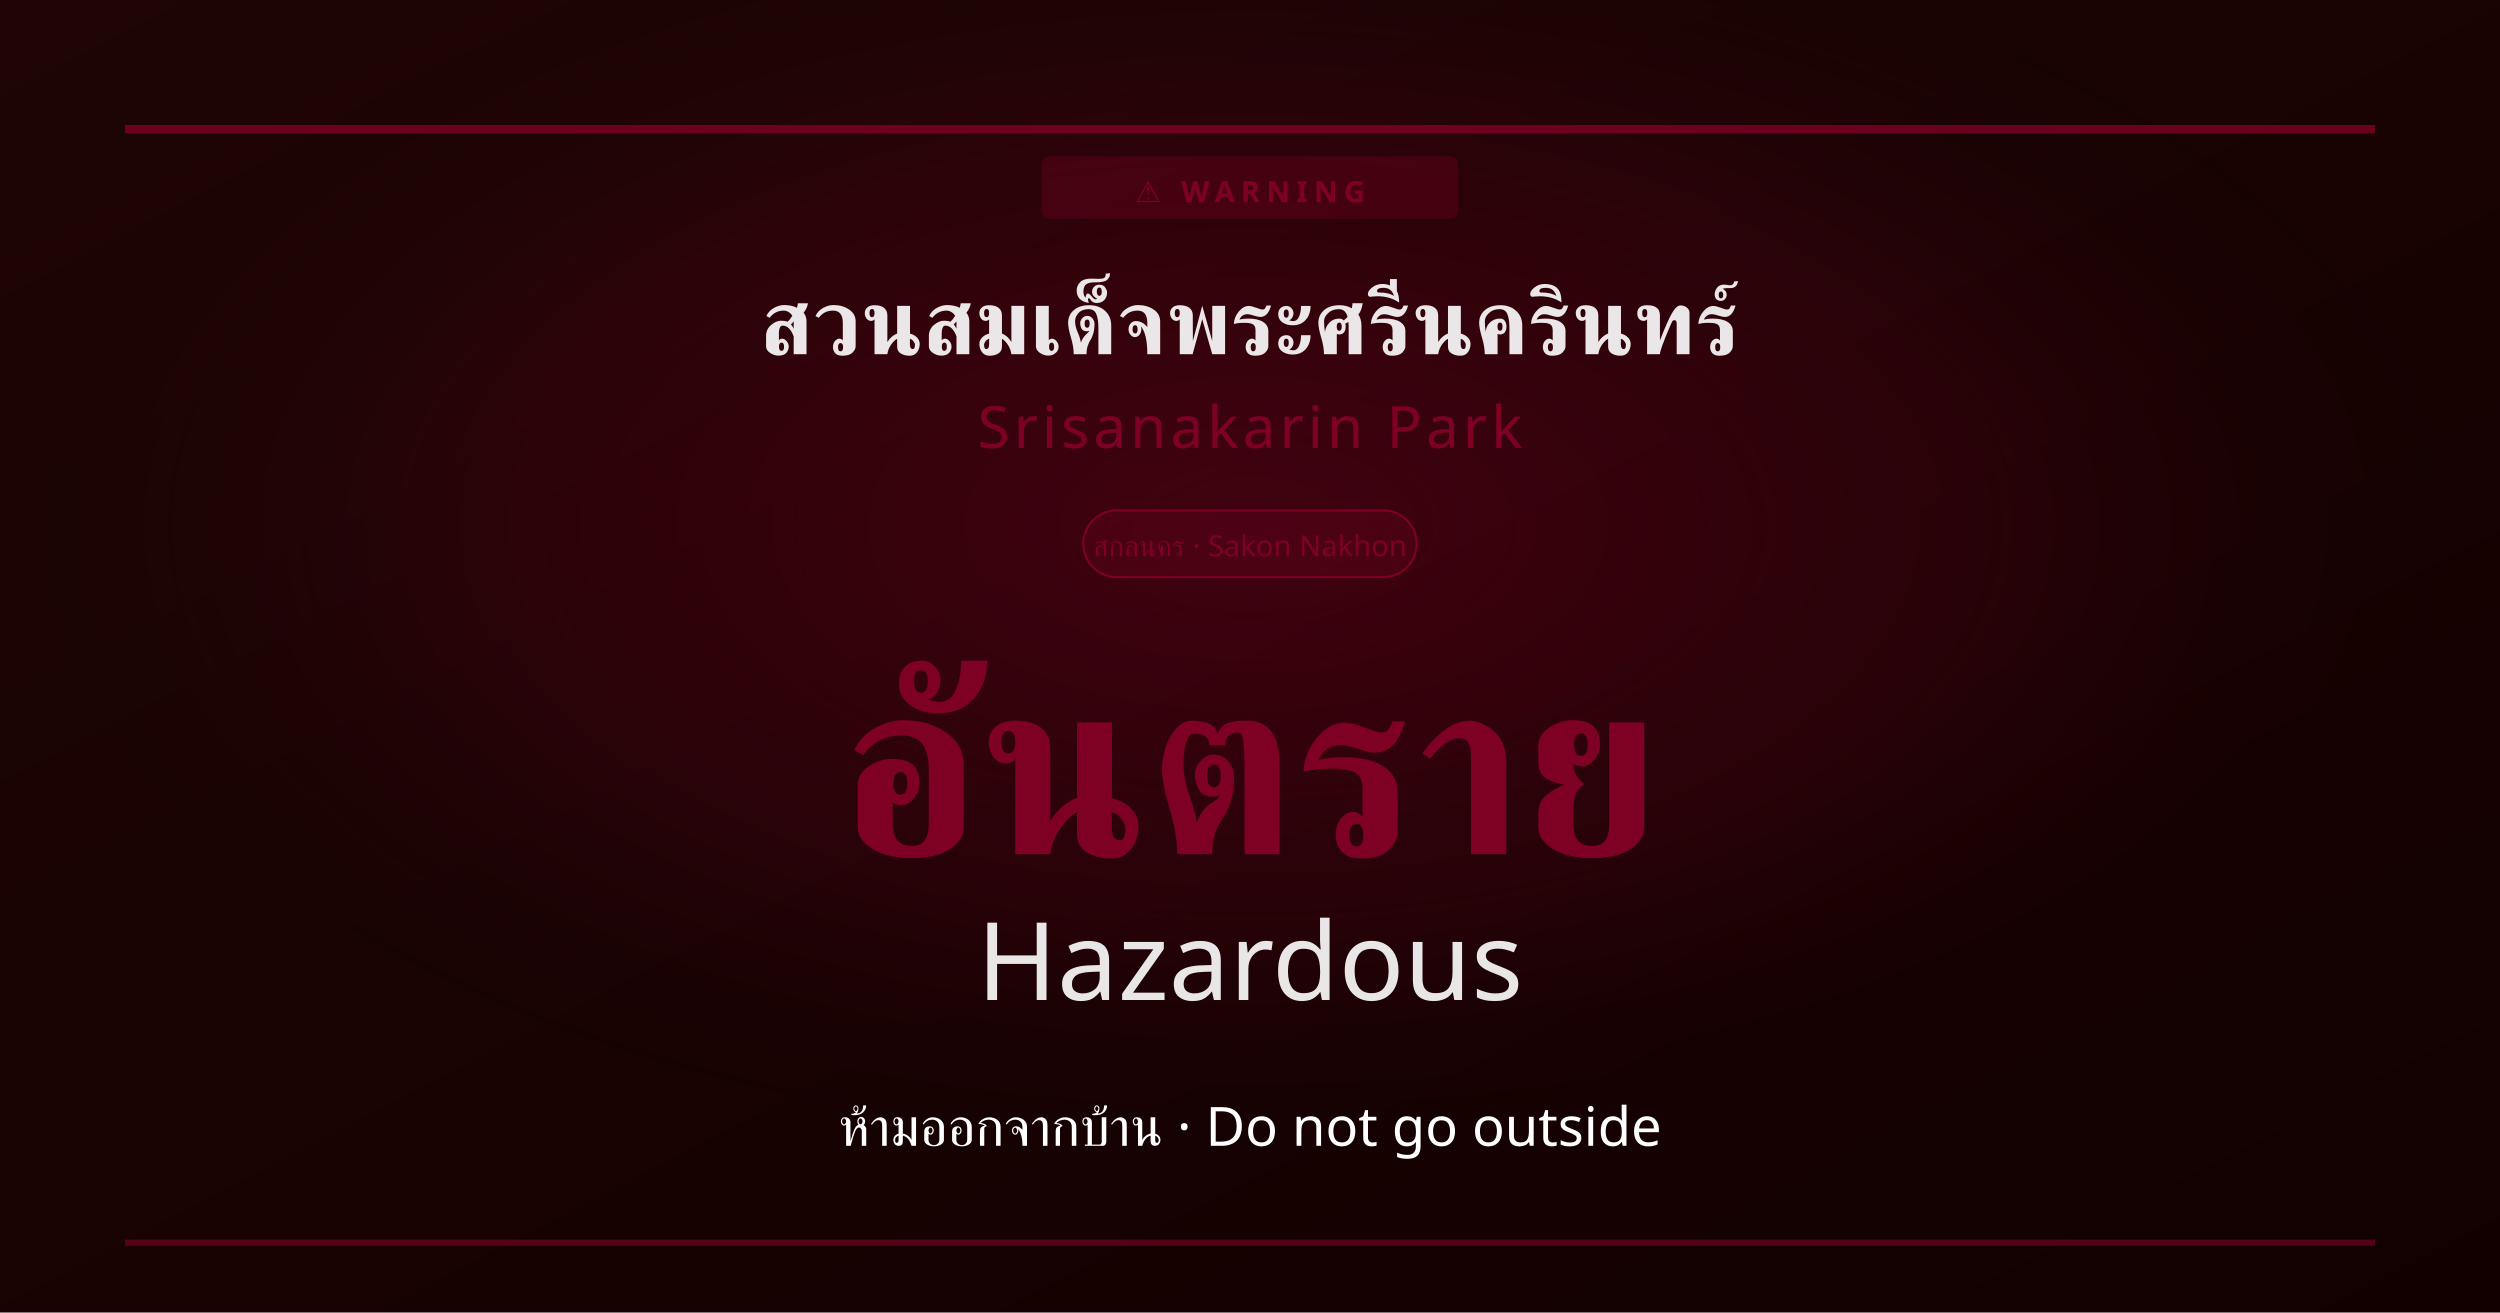
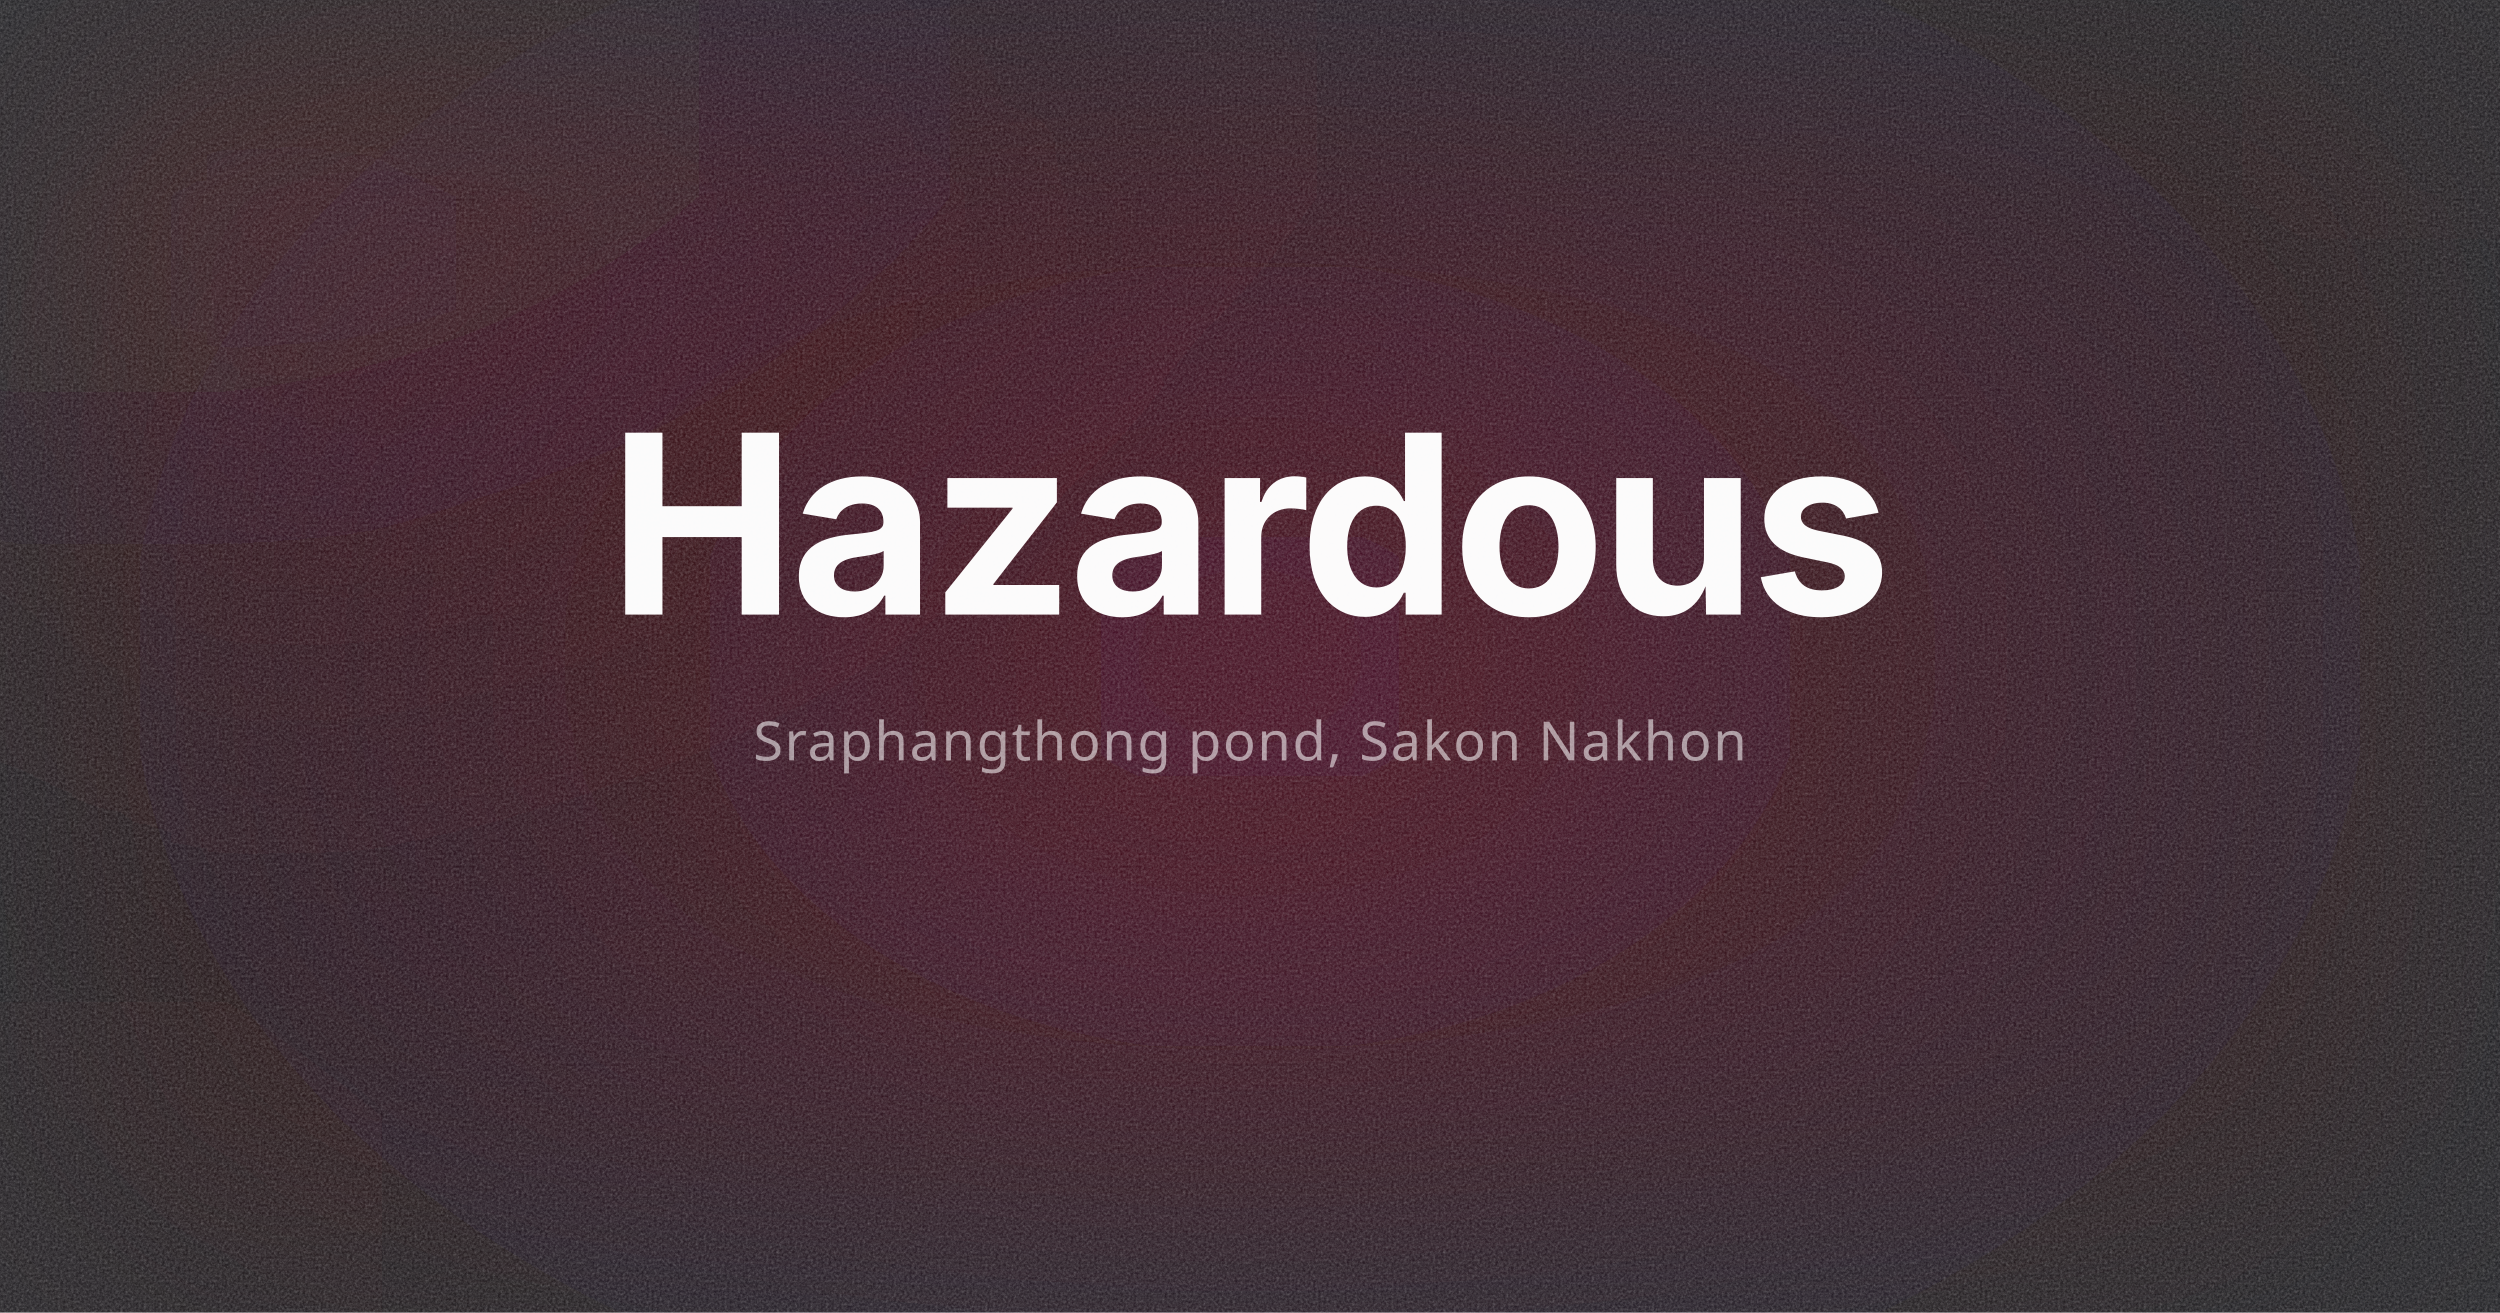
<svg xmlns="http://www.w3.org/2000/svg" viewBox="0 0 1200 630" width="1200" height="630">
  <defs>
-     <linearGradient id="bg-haz" x1="0%" y1="0%" x2="100%" y2="100%">
-       <stop offset="0%" stop-color="#1f0505" />
-       <stop offset="100%" stop-color="#120000" />
-     </linearGradient>
-     <radialGradient id="glow-haz" cx="50%" cy="40%" r="50%">
-       <stop offset="0%" stop-color="rgba(126,0,35,0.4)" />
-       <stop offset="60%" stop-color="rgba(126,0,35,0.15)" />
+     <radialGradient id="bg1" cx="20%" cy="80%" r="70%">
+       <stop offset="0%" stop-color="#7E0023" />
      <stop offset="100%" stop-color="transparent" />
    </radialGradient>
+     <radialGradient id="bg2" cx="80%" cy="20%" r="65%">
+       <stop offset="0%" stop-color="#a03040" />
+       <stop offset="100%" stop-color="transparent" />
+     </radialGradient>
+     <radialGradient id="bg3" cx="50%" cy="50%" r="75%">
+       <stop offset="0%" stop-color="#68001c" />
+       <stop offset="100%" stop-color="transparent" />
+     </radialGradient>
+     <radialGradient id="bg4" cx="30%" cy="30%" r="60%">
+       <stop offset="0%" stop-color="#901030" />
+       <stop offset="100%" stop-color="transparent" />
+     </radialGradient>
+     <filter id="grain" x="0%" y="0%" width="100%" height="100%">
+       <feTurbulence type="fractalNoise" baseFrequency="0.8" numOctaves="4" stitchTiles="stitch" result="noise" />
+       <feColorMatrix type="saturate" values="0" result="grayNoise" />
+       <feBlend in="grayNoise" in2="SourceGraphic" mode="overlay" result="blend" />
+     </filter>
+     <filter id="blur" x="-50%" y="-50%" width="200%" height="200%">
+       <feGaussianBlur in="SourceGraphic" stdDeviation="100" />
+     </filter>
  </defs>
-   <rect width="1200" height="630" fill="url(#bg-haz)" />
-   <rect width="1200" height="630" fill="url(#glow-haz)" />
-   <rect x="60" y="60" width="1080" height="4" fill="#7E0023" opacity="0.8" />
-   <rect x="500" y="75" width="200" height="30" rx="4" fill="#7E0023" opacity="0.3" />
-   <text x="600" y="97" font-family="system-ui, sans-serif" font-size="14" font-weight="600" fill="#7E0023" text-anchor="middle" letter-spacing="3">⚠ WARNING</text>
-   <text x="600" y="170" font-family="system-ui, -apple-system, sans-serif" font-size="44" font-weight="600" fill="#ffffff" text-anchor="middle" opacity="0.9">สวนสมเด็จพระศรีนครินทร์</text>
-   <text x="600" y="215" font-family="system-ui, sans-serif" font-size="28" font-weight="400" fill="#7E0023" text-anchor="middle" letter-spacing="2">Srisanakarin Park</text>
-   <rect x="520" y="245" width="160" height="32" rx="16" fill="rgba(126,0,35,0.2)" stroke="#7E0023" stroke-width="1" />
-   <text x="600" y="267" font-family="system-ui, sans-serif" font-size="14" font-weight="500" fill="#7E0023" text-anchor="middle">สกลนคร · Sakon Nakhon</text>
-   <text x="600" y="410" font-family="system-ui, sans-serif" font-size="120" font-weight="800" fill="#7E0023" text-anchor="middle">อันตราย</text>
-   <text x="600" y="480" font-family="system-ui, sans-serif" font-size="52" font-weight="400" fill="#ffffff" text-anchor="middle" opacity="0.9">Hazardous</text>
-   <text x="600" y="550" font-family="system-ui, sans-serif" font-size="26" font-weight="500" fill="#ffffff" text-anchor="middle">ห้ามออกจากบ้าน · Do not go outside</text>
-   <rect x="60" y="595" width="1080" height="3" fill="#7E0023" opacity="0.6" />
+   <rect width="1200" height="630" fill="#1a1d21" />
+   <ellipse cx="0" cy="630" rx="800" ry="600" fill="url(#bg1)" filter="url(#blur)" opacity="0.85" />
+   <ellipse cx="1200" cy="0" rx="750" ry="550" fill="url(#bg2)" filter="url(#blur)" opacity="0.8" />
+   <ellipse cx="600" cy="315" rx="700" ry="500" fill="url(#bg3)" filter="url(#blur)" opacity="0.75" />
+   <ellipse cx="300" cy="100" rx="600" ry="450" fill="url(#bg4)" filter="url(#blur)" opacity="0.7" />
+   <rect width="1200" height="630" fill="transparent" filter="url(#grain)" opacity="0.35" />
+   <text x="600" y="295" font-family="system-ui, -apple-system, sans-serif" font-size="120" font-weight="700" fill="rgba(255,255,255,0.98)" text-anchor="middle" letter-spacing="-0.02em">Hazardous</text>
+   <text x="600" y="365" font-family="system-ui, sans-serif" font-size="26" font-weight="400" fill="rgba(255,255,255,0.55)" text-anchor="middle" letter-spacing="0.03em">Sraphangthong pond, Sakon Nakhon</text>
</svg>
